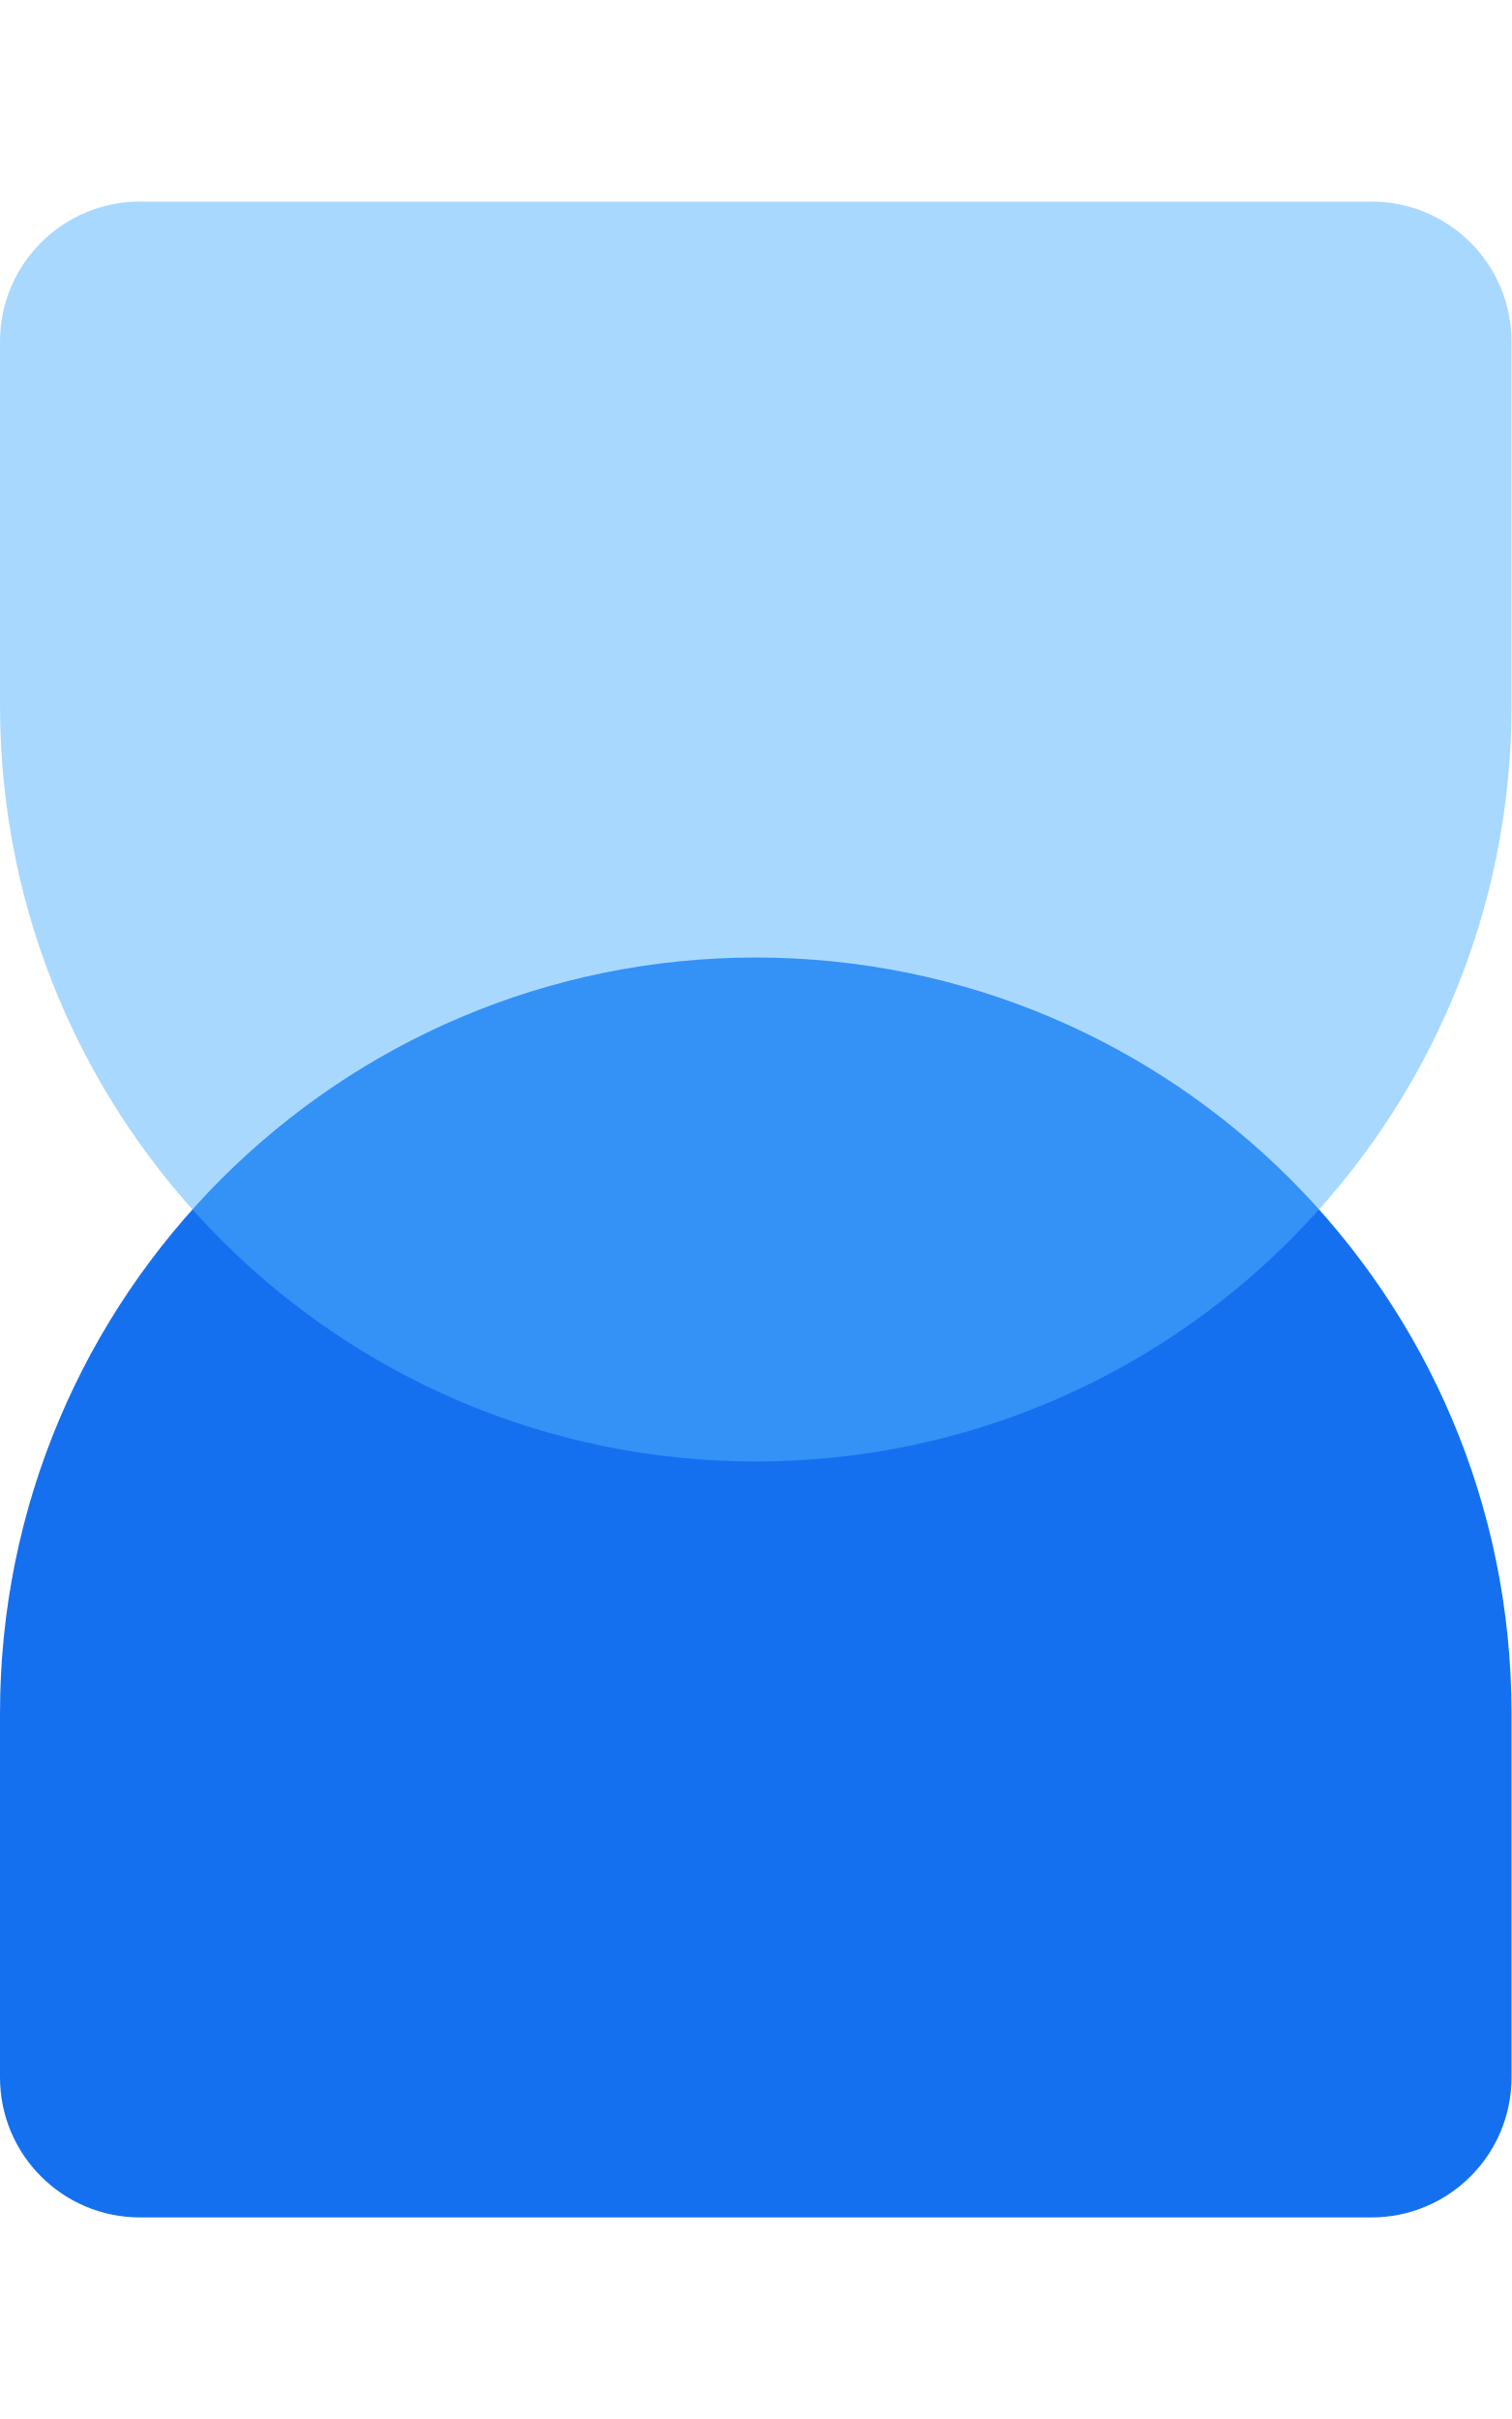
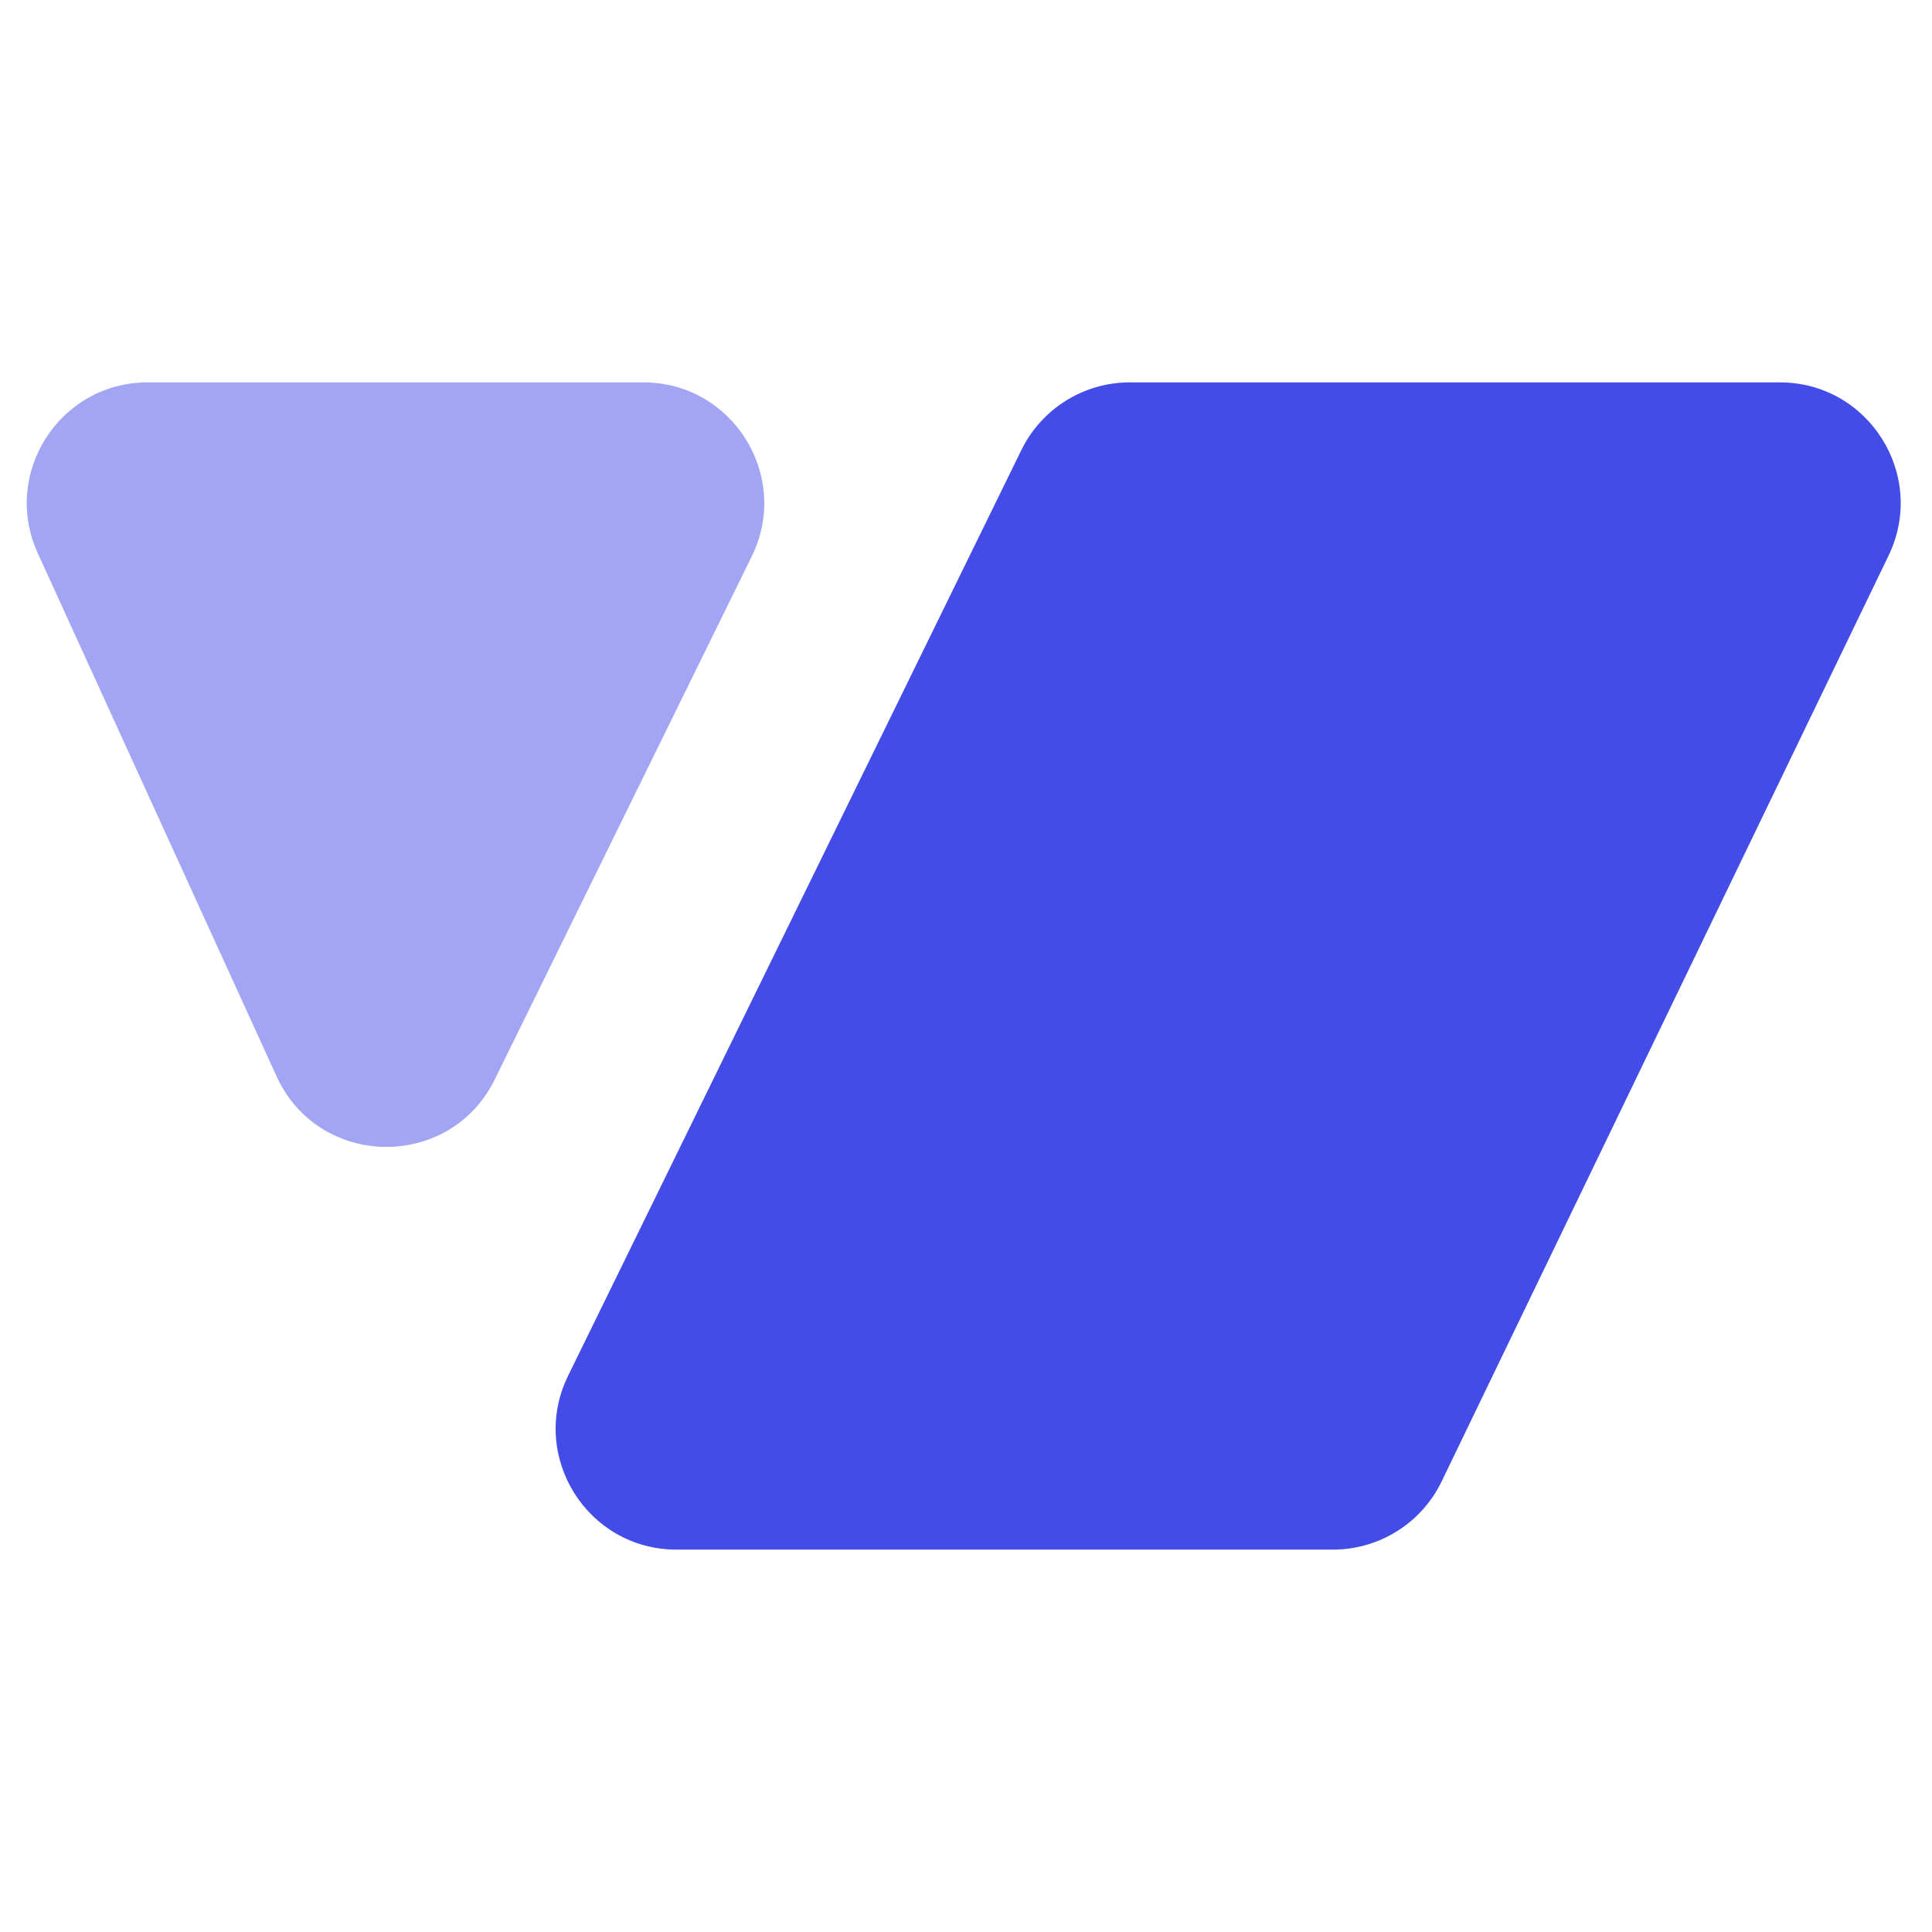
- <svg xmlns="http://www.w3.org/2000/svg" fill="none" height="48" viewBox="0 0 30 48" width="30">
-   <path d="m0 41.222c0 1.534 1.244 2.778 2.778 2.778h24.444c1.534 0 2.778-1.244 2.778-2.778v-7.222c0-8.284-6.716-15-15-15-8.284 0-15 6.716-15 15z" fill="#1570ef" />
-   <path d="m0 6.778c0-1.534 1.244-2.778 2.778-2.778h24.444c1.534 0 2.778 1.244 2.778 2.778v7.222c0 8.284-6.716 15-15 15-8.284 0-15-6.716-15-15z" fill="#53b1fd" opacity=".5" />
+ <svg xmlns="http://www.w3.org/2000/svg" fill="none" height="48" viewBox="0 0 48 48" width="48">
+   <g fill="#444ce7">
+     <path d="m35.818 36.804c-.5 1.037-1.55 1.696-2.702 1.696h-16.308c-2.219 0-3.67-2.326-2.694-4.319l11.262-23c.504-1.029 1.549-1.681 2.694-1.681h16.149c2.212 0 3.663 2.312 2.702 4.304z" />
+     <path d="m6.871 26.74c1.051 2.303 4.306 2.349 5.422.077l6.384-12.994c.979-1.993-.472-4.323-2.693-4.323h-12.316c-2.184 0-3.636 2.259-2.729 4.246z" opacity=".5" />
+   </g>
</svg>
